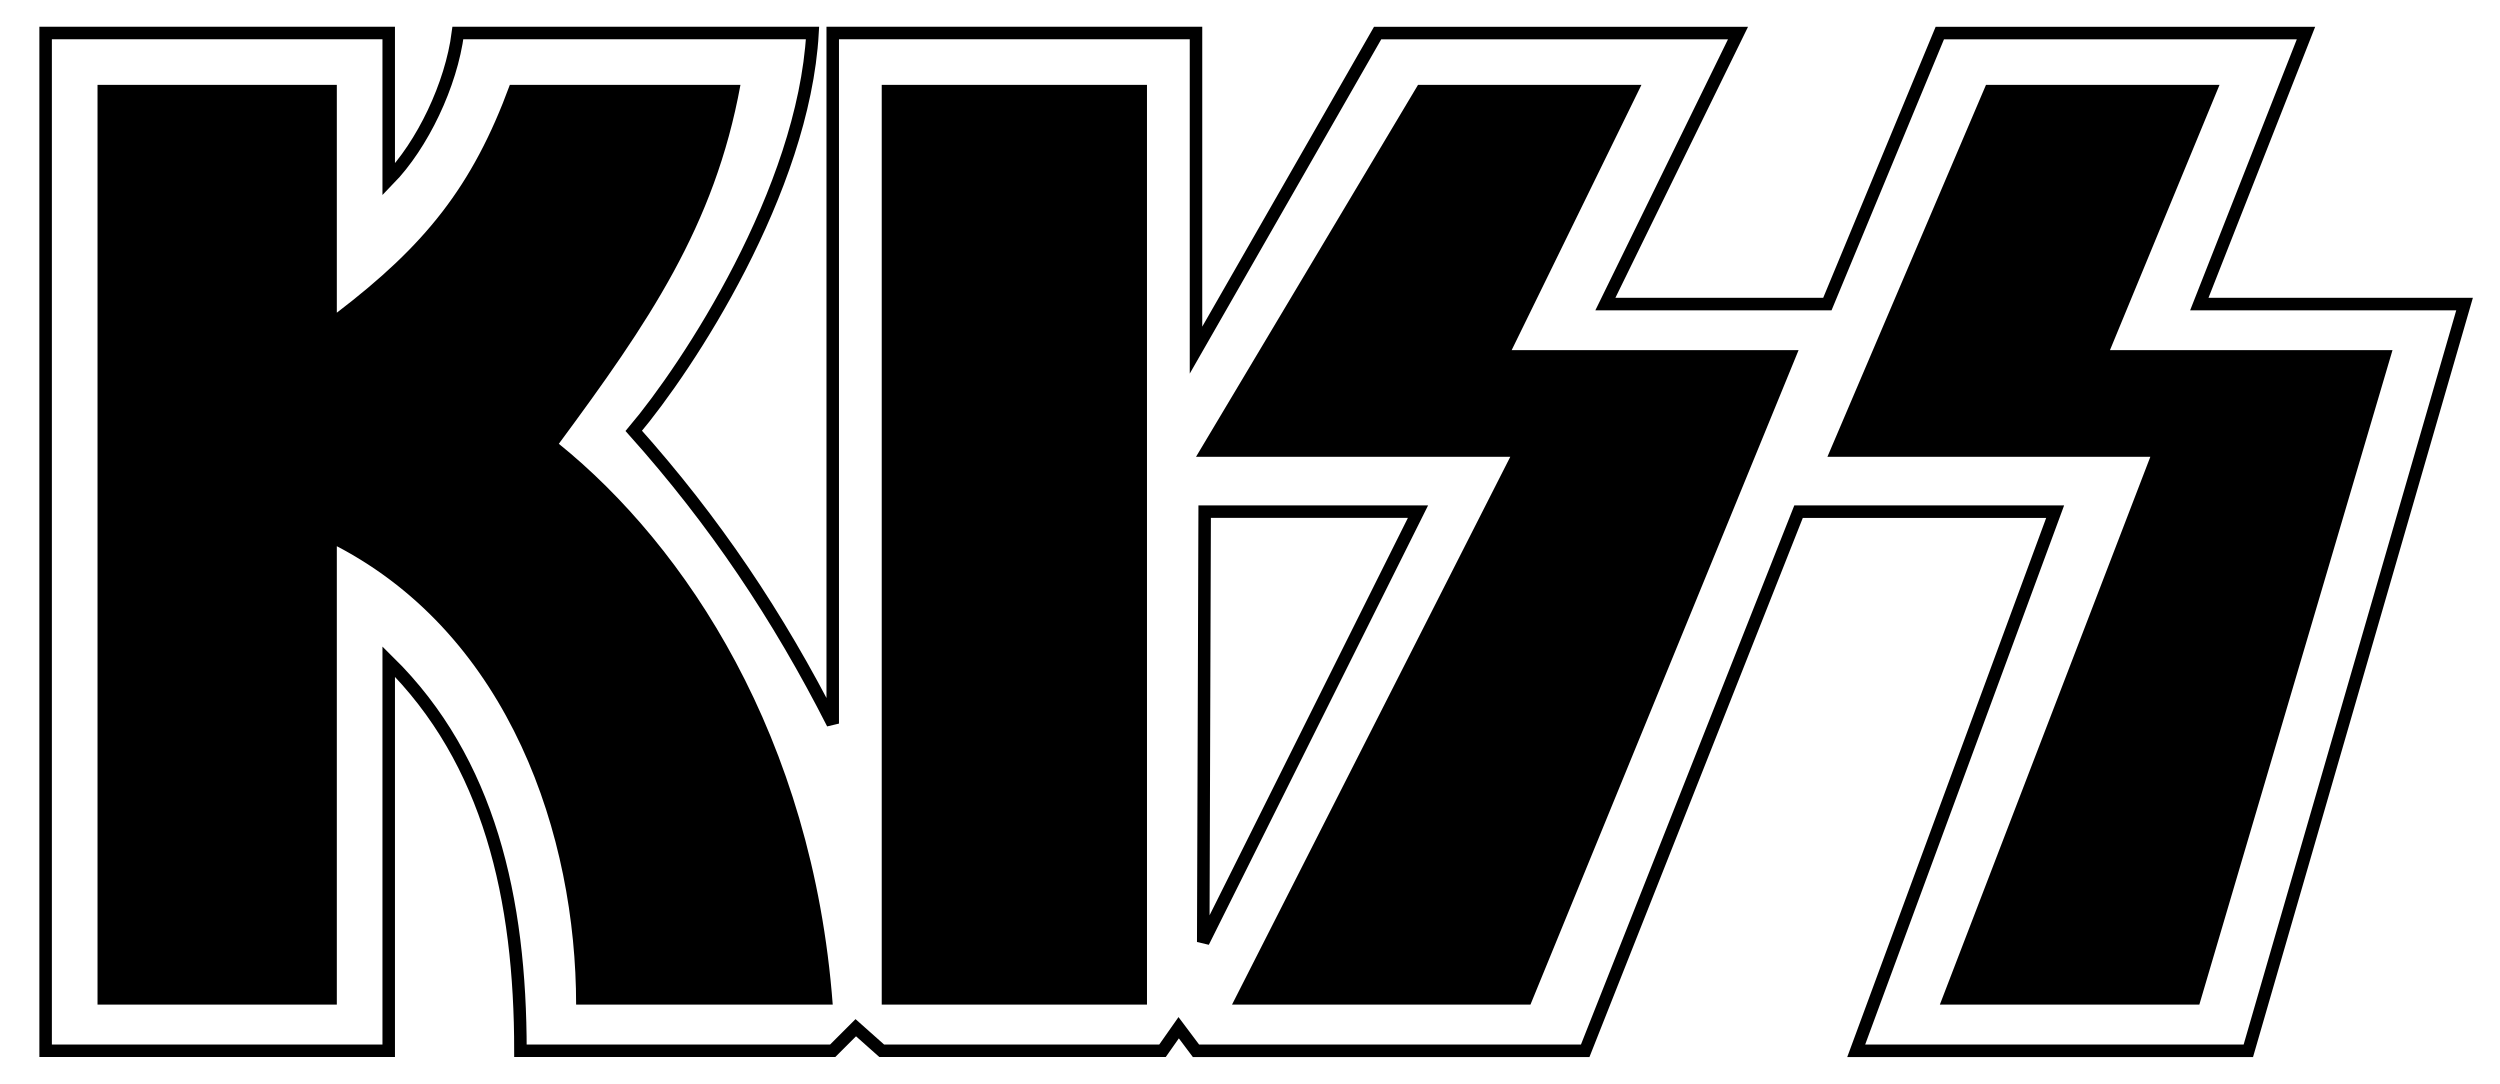
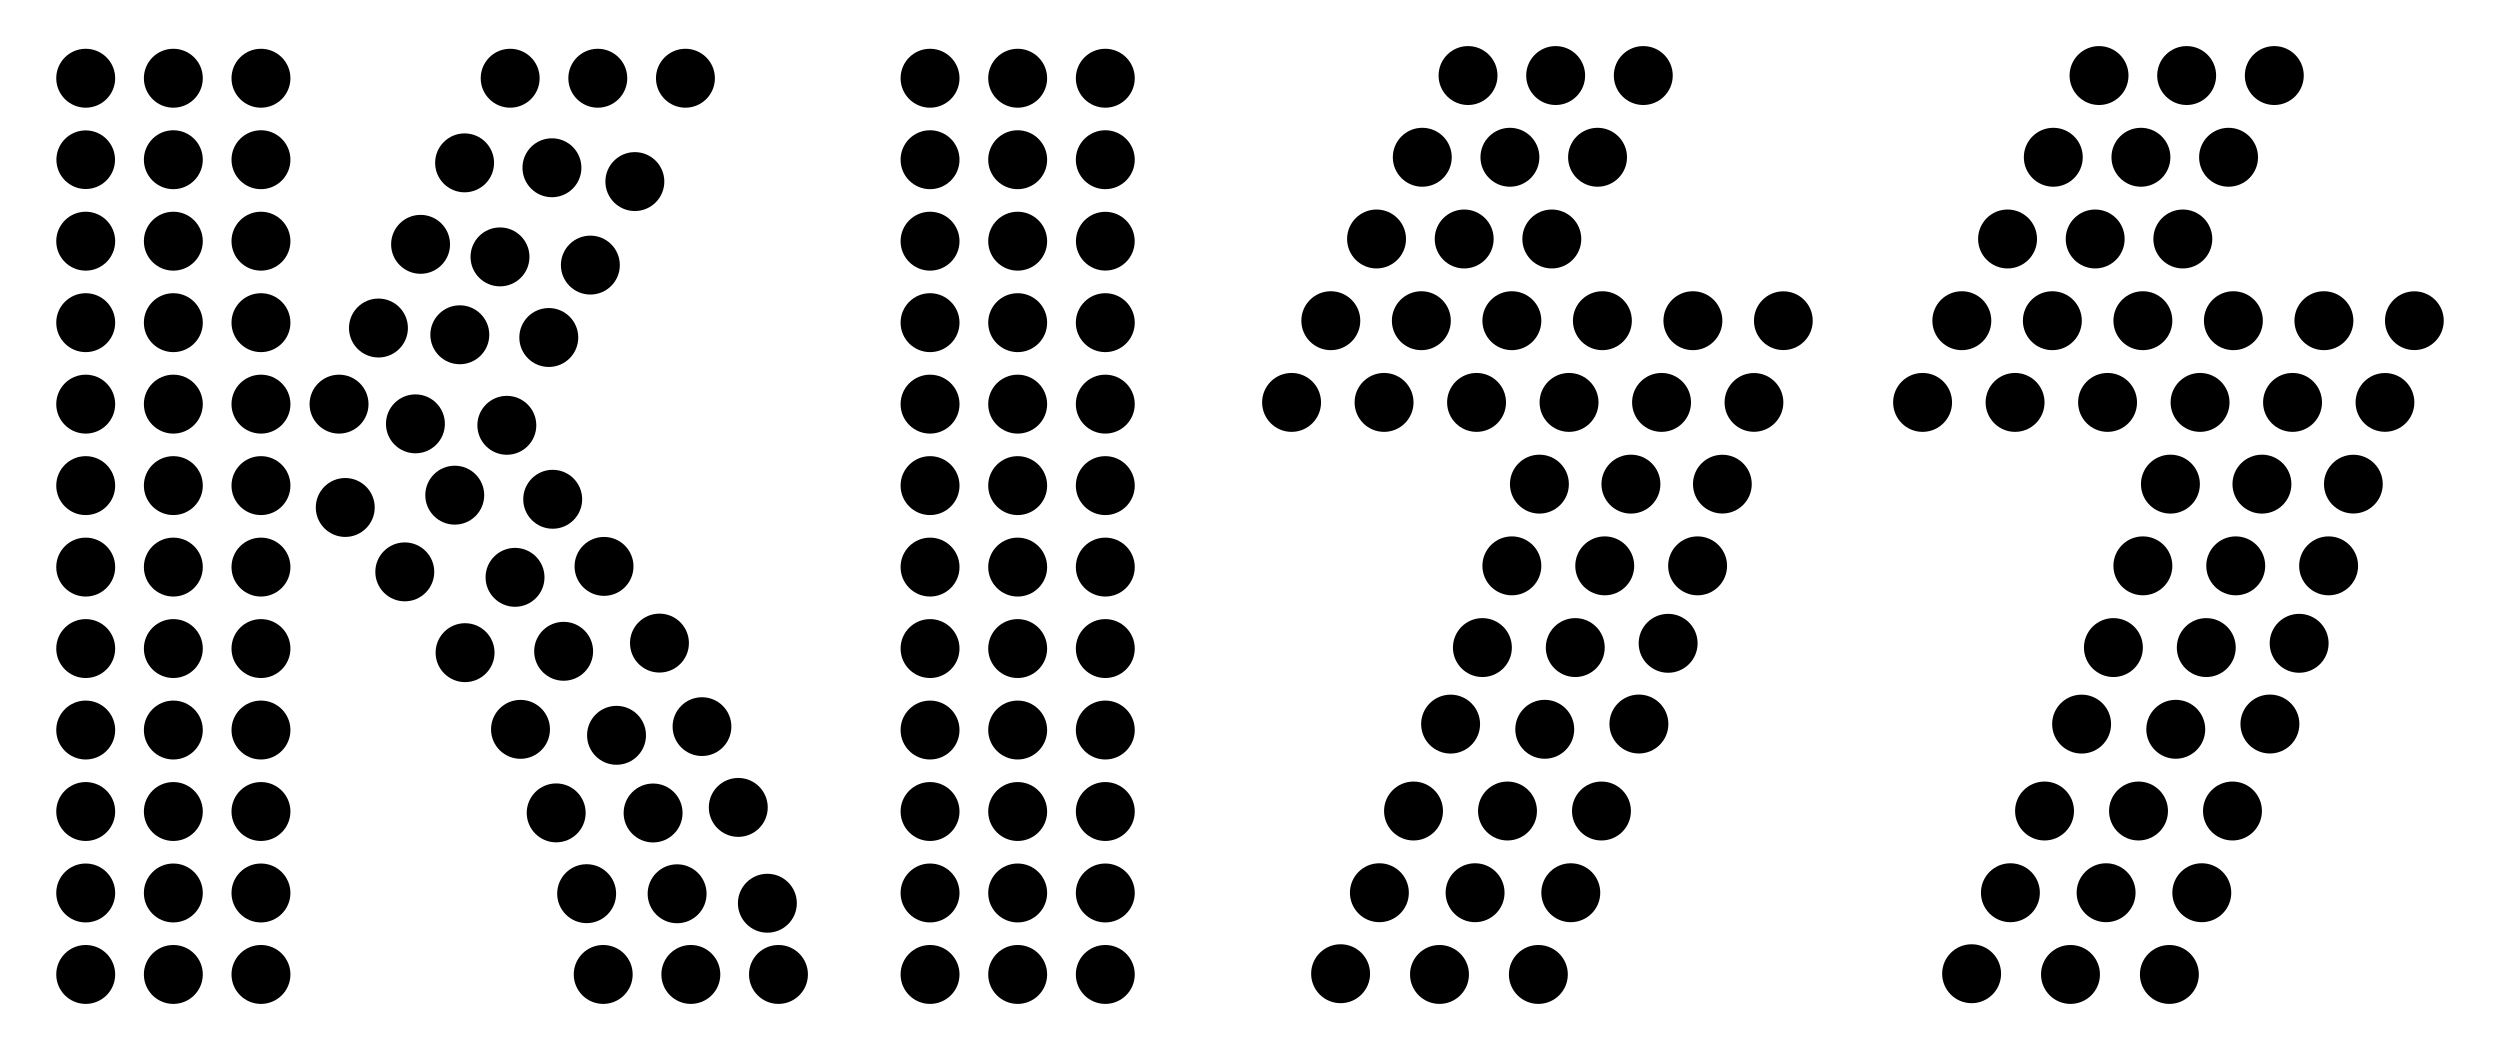
- <svg xmlns="http://www.w3.org/2000/svg" viewBox="0 0 200 86.667">
-   <path style="fill:none; stroke:#000000; stroke-width:1;" d="M3.65 2.64v81.42h27.447V52.923c8.072 7.954 10.538 18.99 10.538 31.138h24.982l1.845-1.844 2.075 1.845H93l1.294-1.844 1.384 1.845h31.138l17.068-43.13h20.528l-15.915 43.13h31.37l17.298-59.738h-21.22l8.534-21.68h-29.294l-8.995 21.68h-17.76l10.61-21.68h-28.83L95.68 28.01V2.64H66.618v55.247c-4.38-8.617-9.454-16.19-15.916-23.417 4.308-5.104 13.582-19.188 14.3-31.83h-28.37c-.535 4.152-2.84 8.954-5.535 11.727V2.64H3.65zm92.723 38.29h17.067L96.258 75.36l.115-34.43z" />
-   <path d="M7.802 6.792V80.37h19.144V43.696C40.786 50.942 46.09 66.872 46.09 80.37h20.528c-1.615-21.44-11.773-36.674-21.912-44.866 7.156-9.686 12.462-17.404 14.53-28.712h-18.45c-2.995 8.158-6.8 12.845-13.84 18.224V6.792H7.802z" />
-   <polygon points="70.538,6.792 91.758,6.792 91.759,80.37 70.538,80.37 70.538,6.792" />
-   <polygon points="113.44,6.792 95.68,36.546 120.821,36.546 98.561,80.37 122.436,80.37 143.886,28.012 120.932,28.012 131.314,6.792 113.44,6.792" />
-   <polygon points="158.878,6.792 146.193,36.546 172.026,36.546 155.188,80.37 175.947,80.37 191.4,28.012 168.797,28.012 177.561,6.792 158.878,6.792" />
+ <svg xmlns="http://www.w3.org/2000/svg" viewBox="0 0 200 84">
+   <circle cx="88.424" cy="77.956" r="2.357" />
+   <circle cx="6.857" cy="6.259" r="2.357" />
+   <circle cx="6.857" cy="12.777" r="2.345" />
+   <circle cx="6.857" cy="19.295" r="2.357" />
+   <circle cx="6.857" cy="25.813" r="2.357" />
+   <circle cx="6.857" cy="32.331" r="2.357" />
+   <circle cx="6.857" cy="38.849" r="2.357" />
+   <circle cx="6.857" cy="45.367" r="2.357" />
+   <circle cx="6.857" cy="51.885" r="2.357" />
+   <circle cx="6.857" cy="58.403" r="2.357" />
+   <circle cx="6.857" cy="64.921" r="2.357" />
+   <circle cx="6.857" cy="71.438" r="2.357" />
+   <circle cx="6.857" cy="77.956" r="2.357" />
+   <circle cx="13.867" cy="6.259" r="2.357" />
+   <circle cx="13.867" cy="12.777" r="2.357" />
+   <circle cx="13.867" cy="19.295" r="2.357" />
+   <circle cx="13.867" cy="25.813" r="2.357" />
+   <circle cx="13.867" cy="32.331" r="2.357" />
+   <circle cx="13.867" cy="38.849" r="2.357" />
+   <circle cx="13.867" cy="45.367" r="2.357" />
+   <circle cx="13.867" cy="51.885" r="2.357" />
+   <circle cx="13.867" cy="58.403" r="2.357" />
+   <circle cx="13.867" cy="64.921" r="2.357" />
+   <circle cx="13.867" cy="71.438" r="2.357" />
+   <circle cx="13.867" cy="77.956" r="2.357" />
+   <circle cx="20.877" cy="6.259" r="2.357" />
+   <circle cx="20.877" cy="12.777" r="2.357" />
+   <circle cx="20.877" cy="19.295" r="2.357" />
+   <circle cx="20.877" cy="25.813" r="2.357" />
+   <circle cx="20.877" cy="32.331" r="2.357" />
+   <circle cx="20.877" cy="38.849" r="2.357" />
+   <circle cx="20.877" cy="45.367" r="2.357" />
+   <circle cx="20.877" cy="51.885" r="2.357" />
+   <circle cx="20.877" cy="58.403" r="2.357" />
+   <circle cx="20.877" cy="64.921" r="2.357" />
+   <circle cx="20.877" cy="71.438" r="2.357" />
+   <circle cx="20.877" cy="77.956" r="2.357" />
+   <circle cx="27.62" cy="40.598" r="2.357" />
+   <circle cx="27.124" cy="32.331" r="2.357" />
+   <circle cx="30.276" cy="26.242" r="2.357" />
+   <circle cx="33.646" cy="19.547" r="2.357" />
+   <circle cx="37.168" cy="13.029" r="2.357" />
+   <circle cx="40.814" cy="6.259" r="2.357" />
+   <circle cx="47.824" cy="6.259" r="2.357" />
+   <circle cx="54.835" cy="6.259" r="2.357" />
+   <circle cx="48.257" cy="77.956" r="2.357" />
+   <circle cx="55.267" cy="77.956" r="2.357" />
+   <circle cx="62.277" cy="77.956" r="2.357" />
+   <circle cx="32.383" cy="45.75" r="2.357" />
+   <circle cx="37.206" cy="52.213" r="2.357" />
+   <circle cx="41.64" cy="58.348" r="2.357" />
+   <circle cx="44.495" cy="65.031" r="2.357" />
+   <circle cx="46.932" cy="71.494" r="2.357" />
+   <circle cx="36.38" cy="39.614" r="2.357" />
+   <circle cx="41.203" cy="46.187" r="2.357" />
+   <circle cx="45.091" cy="52.104" r="2.357" />
+   <circle cx="49.322" cy="58.825" r="2.357" />
+   <circle cx="52.248" cy="65.039" r="2.357" />
+   <circle cx="54.169" cy="71.502" r="2.357" />
+   <circle cx="61.39" cy="72.259" r="2.357" />
+   <circle cx="59.062" cy="64.593" r="2.357" />
+   <circle cx="56.159" cy="58.13" r="2.351" />
+   <circle cx="52.757" cy="51.448" r="2.357" />
+   <circle cx="48.322" cy="45.312" r="2.357" />
+   <circle cx="44.216" cy="39.942" r="2.357" />
+   <circle cx="40.547" cy="34.025" r="2.357" />
+   <circle cx="43.903" cy="27" r="2.357" />
+   <circle cx="47.229" cy="21.208" r="2.357" />
+   <circle cx="50.789" cy="14.526" r="2.357" />
+   <circle cx="33.234" cy="33.908" r="2.357" />
+   <circle cx="36.785" cy="26.782" r="2.357" />
+   <circle cx="40" cy="20.552" r="2.357" />
+   <circle cx="44.155" cy="13.421" r="2.357" />
+   <circle cx="117.443" cy="6.044" r="2.357" />
+   <circle cx="124.453" cy="6.044" r="2.357" />
+   <circle cx="131.463" cy="6.044" r="2.357" />
+   <circle cx="113.783" cy="12.581" r="2.357" />
+   <circle cx="120.794" cy="12.581" r="2.357" />
+   <circle cx="127.804" cy="12.581" r="2.357" />
+   <circle cx="110.124" cy="19.119" r="2.357" />
+   <circle cx="117.135" cy="19.119" r="2.357" />
+   <circle cx="124.145" cy="19.119" r="2.357" />
+   <circle cx="106.465" cy="25.656" r="2.357" />
+   <circle cx="113.707" cy="25.656" r="2.357" />
+   <circle cx="120.949" cy="25.656" r="2.357" />
+   <circle cx="128.191" cy="25.656" r="2.357" />
+   <circle cx="135.432" cy="25.656" r="2.357" />
+   <circle cx="142.668" cy="25.656" r="2.351" />
+   <circle cx="125.524" cy="32.193" r="2.357" />
+   <circle cx="132.924" cy="32.193" r="2.357" />
+   <circle cx="140.317" cy="32.193" r="2.351" />
+   <circle cx="123.153" cy="38.731" r="2.357" />
+   <circle cx="130.474" cy="38.731" r="2.357" />
+   <circle cx="137.789" cy="38.731" r="2.351" />
+   <circle cx="120.949" cy="45.268" r="2.357" />
+   <circle cx="128.379" cy="45.268" r="2.357" />
+   <circle cx="135.808" cy="45.268" r="2.357" />
+   <circle cx="118.592" cy="51.806" r="2.357" />
+   <circle cx="126.022" cy="51.806" r="2.357" />
+   <circle cx="133.451" cy="51.465" r="2.357" />
+   <circle cx="116.048" cy="57.929" r="2.357" />
+   <circle cx="123.58" cy="58.343" r="2.357" />
+   <circle cx="131.112" cy="57.923" r="2.357" />
+   <circle cx="113.082" cy="64.881" r="2.357" />
+   <circle cx="120.6" cy="64.881" r="2.357" />
+   <circle cx="128.117" cy="64.881" r="2.357" />
+   <circle cx="110.351" cy="71.418" r="2.357" />
+   <circle cx="118.007" cy="71.418" r="2.357" />
+   <circle cx="125.663" cy="71.418" r="2.357" />
+   <circle cx="107.248" cy="77.898" r="2.357" />
+   <circle cx="115.159" cy="77.956" r="2.357" />
+   <circle cx="123.069" cy="77.956" r="2.357" />
+   <circle cx="103.326" cy="32.193" r="2.357" />
+   <circle cx="110.725" cy="32.193" r="2.357" />
+   <circle cx="118.125" cy="32.193" r="2.357" />
+   <circle cx="167.923" cy="6.044" r="2.357" />
+   <circle cx="174.933" cy="6.044" r="2.357" />
+   <circle cx="181.944" cy="6.044" r="2.357" />
+   <circle cx="164.264" cy="12.581" r="2.357" />
+   <circle cx="171.274" cy="12.581" r="2.357" />
+   <circle cx="178.285" cy="12.581" r="2.357" />
+   <circle cx="160.605" cy="19.119" r="2.357" />
+   <circle cx="167.615" cy="19.119" r="2.357" />
+   <circle cx="174.626" cy="19.119" r="2.357" />
+   <circle cx="156.946" cy="25.656" r="2.357" />
+   <circle cx="164.188" cy="25.656" r="2.357" />
+   <circle cx="171.43" cy="25.656" r="2.357" />
+   <circle cx="178.671" cy="25.656" r="2.357" />
+   <circle cx="185.913" cy="25.656" r="2.357" />
+   <circle cx="193.149" cy="25.656" r="2.351" />
+   <circle cx="176.005" cy="32.193" r="2.357" />
+   <circle cx="183.404" cy="32.193" r="2.357" />
+   <circle cx="190.798" cy="32.193" r="2.351" />
+   <circle cx="173.634" cy="38.731" r="2.357" />
+   <circle cx="180.955" cy="38.731" r="2.357" />
+   <circle cx="188.27" cy="38.731" r="2.351" />
+   <circle cx="171.43" cy="45.268" r="2.357" />
+   <circle cx="178.859" cy="45.268" r="2.357" />
+   <circle cx="186.289" cy="45.268" r="2.357" />
+   <circle cx="169.073" cy="51.806" r="2.357" />
+   <circle cx="176.502" cy="51.806" r="2.357" />
+   <circle cx="183.932" cy="51.465" r="2.357" />
+   <circle cx="166.529" cy="57.929" r="2.357" />
+   <circle cx="174.061" cy="58.343" r="2.357" />
+   <circle cx="181.593" cy="57.923" r="2.357" />
+   <circle cx="163.563" cy="64.881" r="2.357" />
+   <circle cx="171.081" cy="64.881" r="2.357" />
+   <circle cx="178.598" cy="64.881" r="2.357" />
+   <circle cx="160.832" cy="71.418" r="2.357" />
+   <circle cx="168.488" cy="71.418" r="2.357" />
+   <circle cx="176.144" cy="71.418" r="2.357" />
+   <circle cx="157.729" cy="77.898" r="2.357" />
+   <circle cx="165.639" cy="77.956" r="2.357" />
+   <circle cx="173.55" cy="77.956" r="2.357" />
+   <circle cx="153.807" cy="32.193" r="2.357" />
+   <circle cx="161.206" cy="32.193" r="2.357" />
+   <circle cx="168.605" cy="32.193" r="2.357" />
+   <circle cx="74.404" cy="6.259" r="2.357" />
+   <circle cx="74.404" cy="12.777" r="2.357" />
+   <circle cx="74.404" cy="19.295" r="2.357" />
+   <circle cx="74.404" cy="25.813" r="2.357" />
+   <circle cx="74.404" cy="32.331" r="2.357" />
+   <circle cx="74.404" cy="38.849" r="2.357" />
+   <circle cx="74.404" cy="45.367" r="2.357" />
+   <circle cx="74.404" cy="51.885" r="2.357" />
+   <circle cx="74.404" cy="58.403" r="2.357" />
+   <circle cx="74.404" cy="64.921" r="2.357" />
+   <circle cx="74.404" cy="71.438" r="2.357" />
+   <circle cx="74.404" cy="77.956" r="2.357" />
+   <circle cx="81.414" cy="6.259" r="2.357" />
+   <circle cx="81.414" cy="12.777" r="2.357" />
+   <circle cx="81.414" cy="19.295" r="2.357" />
+   <circle cx="81.414" cy="25.813" r="2.357" />
+   <circle cx="81.414" cy="32.331" r="2.357" />
+   <circle cx="81.414" cy="38.849" r="2.357" />
+   <circle cx="81.414" cy="45.367" r="2.357" />
+   <circle cx="81.414" cy="51.885" r="2.357" />
+   <circle cx="81.414" cy="58.403" r="2.357" />
+   <circle cx="81.414" cy="64.921" r="2.357" />
+   <circle cx="81.414" cy="71.438" r="2.357" />
+   <circle cx="81.414" cy="77.956" r="2.357" />
+   <circle cx="88.424" cy="6.259" r="2.357" />
+   <circle cx="88.424" cy="12.777" r="2.357" />
+   <circle cx="88.425" cy="19.295" r="2.351" />
+   <circle cx="88.424" cy="25.813" r="2.357" />
+   <circle cx="88.424" cy="32.331" r="2.357" />
+   <circle cx="88.424" cy="38.849" r="2.357" />
+   <circle cx="88.424" cy="45.367" r="2.357" />
+   <circle cx="88.424" cy="51.885" r="2.357" />
+   <circle cx="88.424" cy="58.403" r="2.357" />
+   <circle cx="88.424" cy="64.921" r="2.357" />
+   <circle cx="88.424" cy="71.438" r="2.357" />
</svg>
